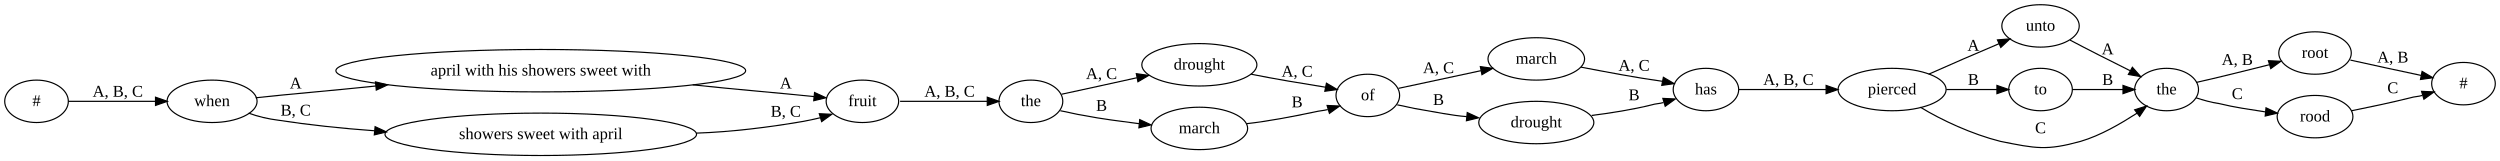
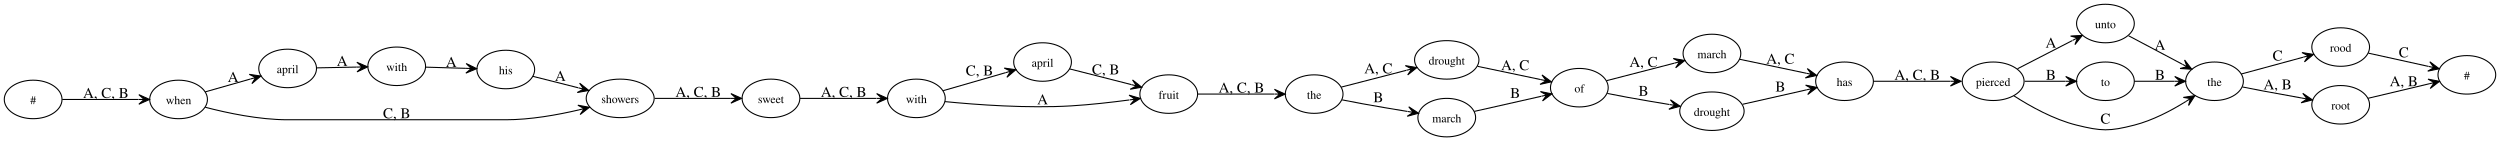
- <svg xmlns="http://www.w3.org/2000/svg" width="2122pt" height="136pt" viewBox="0.00 0.00 2122.00 136.00">
-   <g id="graph0" class="graph" transform="scale(1 1) rotate(0) translate(4 132)">
-     <polygon style="fill:white;stroke:white;" points="-4,4 -4,-132 2118,-132 2118,4 -4,4" />
+ <svg xmlns="http://www.w3.org/2000/svg" width="2338pt" height="132pt" viewBox="0.00 0.00 2338.00 132.00">
+   <g id="graph1" class="graph" transform="scale(1 1) rotate(0) translate(4 128)">
+     <polygon fill="white" stroke="white" points="-4,5 -4,-128 2335,-128 2335,5 -4,5" />
    <g id="node1" class="node">
-       <ellipse style="fill:none;stroke:black;" cx="27" cy="-46" rx="27" ry="18" />
-       <text text-anchor="middle" x="27" y="-41.9" style="font-family:Times New Roman;font-size:14.00;">#</text>
+       <ellipse fill="white" stroke="black" cx="27" cy="-35" rx="27" ry="18" />
+       <text text-anchor="middle" x="27" y="-30.6" font-family="Times,serif" font-size="11.00">#</text>
    </g>
    <g id="node2" class="node">
-       <ellipse style="fill:none;stroke:black;" cx="176" cy="-46" rx="38.218" ry="18" />
-       <text text-anchor="middle" x="176" y="-41.9" style="font-family:Times New Roman;font-size:14.00;">when</text>
+       <ellipse fill="white" stroke="black" cx="163" cy="-35" rx="27" ry="18" />
+       <text text-anchor="middle" x="163" y="-30.6" font-family="Times,serif" font-size="11.00">when</text>
    </g>
    <g id="edge2" class="edge">
-       <path style="fill:none;stroke:black;" d="M54,-46C74,-46 103,-46 128,-46" />
-       <polygon style="fill:black;stroke:black;" points="128,-49.5 138,-46 128,-42.5 128,-49.5" />
-       <text text-anchor="middle" x="96" y="-49.9" style="font-family:Times New Roman;font-size:14.00;">A, B, C</text>
+       <path fill="none" stroke="#000000" d="M54.195,-35C74.672,-35 102.983,-35 125.593,-35" />
+       <polygon fill="#000000" stroke="#000000" points="135.852,-35 125.852,-39.5 130.852,-35 125.852,-35 125.852,-35 125.852,-35 130.852,-35 125.852,-30.5 135.852,-35 135.852,-35" />
+       <text text-anchor="middle" x="95" y="-36.4" font-family="Times,serif" font-size="14.00" fill="#000000">A, C, B</text>
+     </g>
+     <g id="node12" class="node">
+       <ellipse fill="white" stroke="black" cx="265" cy="-64" rx="27" ry="18" />
+       <text text-anchor="middle" x="265" y="-59.6" font-family="Times,serif" font-size="11.00">april</text>
+     </g>
+     <g id="edge4" class="edge">
+       <path fill="none" stroke="#000000" d="M187.952,-42.094C200.671,-45.71 216.345,-50.167 230.228,-54.114" />
+       <polygon fill="#000000" stroke="#000000" points="239.952,-56.879 229.103,-58.472 235.143,-55.511 230.333,-54.144 230.333,-54.144 230.333,-54.144 235.143,-55.511 231.564,-49.815 239.952,-56.879 239.952,-56.879" />
+       <text text-anchor="middle" x="214" y="-51.4" font-family="Times,serif" font-size="14.00" fill="#000000">A</text>
+     </g>
+     <g id="node22" class="node">
+       <ellipse fill="white" stroke="black" cx="576" cy="-36" rx="31.788" ry="18" />
+       <text text-anchor="middle" x="576" y="-31.6" font-family="Times,serif" font-size="11.00">showers</text>
+     </g>
+     <g id="edge6" class="edge">
+       <path fill="none" stroke="#000000" d="M187.91,-27.708C208.415,-22.35 238.341,-16 265,-16 265,-16 265,-16 469,-16 491.957,-16 517.22,-20.503 537.431,-25.236" />
+       <polygon fill="#000000" stroke="#000000" points="547.207,-27.634 536.423,-29.622 542.351,-26.443 537.495,-25.252 537.495,-25.252 537.495,-25.252 542.351,-26.443 538.567,-20.881 547.207,-27.634 547.207,-27.634" />
+       <text text-anchor="middle" x="367" y="-17.4" font-family="Times,serif" font-size="14.00" fill="#000000">C, B</text>
    </g>
    <g id="node3" class="node">
-       <ellipse style="fill:none;stroke:black;" cx="455" cy="-72" rx="173.916" ry="18" />
-       <text text-anchor="middle" x="455" y="-67.9" style="font-family:Times New Roman;font-size:14.00;">april with his showers sweet with</text>
-     </g>
-     <g id="edge4" class="edge">
-       <path style="fill:none;stroke:black;" d="M213,-49C240,-52 277,-55 315,-59" />
-       <polygon style="fill:black;stroke:black;" points="314.701,-62.487 325,-60 315.398,-55.522 314.701,-62.487" />
-       <text text-anchor="middle" x="247" y="-56.9" style="font-family:Times New Roman;font-size:14.00;">A</text>
+       <ellipse fill="white" stroke="black" cx="971" cy="-70" rx="27" ry="18" />
+       <text text-anchor="middle" x="971" y="-65.6" font-family="Times,serif" font-size="11.00">april</text>
    </g>
    <g id="node4" class="node">
-       <ellipse style="fill:none;stroke:black;" cx="455" cy="-18" rx="132.222" ry="18" />
-       <text text-anchor="middle" x="455" y="-13.9" style="font-family:Times New Roman;font-size:14.00;">showers sweet with april</text>
-     </g>
-     <g id="edge6" class="edge">
-       <path style="fill:none;stroke:black;" d="M207,-36C215,-33 224,-31 232,-30 258,-26 286,-23 314,-21" />
-       <polygon style="fill:black;stroke:black;" points="314.398,-24.478 324,-20 313.701,-17.512 314.398,-24.478" />
-       <text text-anchor="middle" x="247" y="-33.9" style="font-family:Times New Roman;font-size:14.00;">B, C</text>
+       <ellipse fill="white" stroke="black" cx="1089" cy="-40" rx="27" ry="18" />
+       <text text-anchor="middle" x="1089" y="-35.6" font-family="Times,serif" font-size="11.00">fruit</text>
+     </g>
+     <g id="edge22" class="edge">
+       <path fill="none" stroke="#000000" d="M996.314,-63.564C1013.11,-59.293 1035.39,-53.63 1053.89,-48.925" />
+       <polygon fill="#000000" stroke="#000000" points="1063.73,-46.425 1055.15,-53.25 1058.88,-47.657 1054.04,-48.889 1054.04,-48.889 1054.04,-48.889 1058.88,-47.657 1052.93,-44.528 1063.73,-46.425 1063.73,-46.425" />
+       <text text-anchor="middle" x="1030" y="-58.4" font-family="Times,serif" font-size="14.00" fill="#000000">C, B</text>
    </g>
    <g id="node5" class="node">
-       <ellipse style="fill:none;stroke:black;" cx="728" cy="-46" rx="30.773" ry="18" />
-       <text text-anchor="middle" x="728" y="-41.9" style="font-family:Times New Roman;font-size:14.00;">fruit</text>
+       <ellipse fill="white" stroke="black" cx="1225" cy="-40" rx="27" ry="18" />
+       <text text-anchor="middle" x="1225" y="-35.6" font-family="Times,serif" font-size="11.00">the</text>
+     </g>
+     <g id="edge24" class="edge">
+       <path fill="none" stroke="#000000" d="M1116.19,-40C1136.67,-40 1164.98,-40 1187.59,-40" />
+       <polygon fill="#000000" stroke="#000000" points="1197.85,-40 1187.85,-44.5 1192.85,-40 1187.85,-40 1187.85,-40 1187.85,-40 1192.85,-40 1187.85,-35.5 1197.85,-40 1197.85,-40" />
+       <text text-anchor="middle" x="1157" y="-41.4" font-family="Times,serif" font-size="14.00" fill="#000000">A, C, B</text>
+     </g>
+     <g id="node6" class="node">
+       <ellipse fill="white" stroke="black" cx="1349" cy="-72" rx="30.109" ry="18" />
+       <text text-anchor="middle" x="1349" y="-67.6" font-family="Times,serif" font-size="11.00">drought</text>
+     </g>
+     <g id="edge26" class="edge">
+       <path fill="none" stroke="#000000" d="M1250.39,-46.553C1267.89,-51.069 1291.45,-57.148 1311.15,-62.233" />
+       <polygon fill="#000000" stroke="#000000" points="1321.05,-64.787 1310.24,-66.645 1316.21,-63.538 1311.37,-62.288 1311.37,-62.288 1311.37,-62.288 1316.21,-63.538 1312.49,-57.931 1321.05,-64.787 1321.05,-64.787" />
+       <text text-anchor="middle" x="1285" y="-59.4" font-family="Times,serif" font-size="14.00" fill="#000000">A, C</text>
+     </g>
+     <g id="node7" class="node">
+       <ellipse fill="white" stroke="black" cx="1349" cy="-18" rx="27" ry="18" />
+       <text text-anchor="middle" x="1349" y="-13.6" font-family="Times,serif" font-size="11.00">march</text>
    </g>
    <g id="edge28" class="edge">
-       <path style="fill:none;stroke:black;" d="M584,-60C621,-56 659,-53 687,-50" />
-       <polygon style="fill:black;stroke:black;" points="687.398,-53.478 697,-49 686.701,-46.513 687.398,-53.478" />
-       <text text-anchor="middle" x="663" y="-56.9" style="font-family:Times New Roman;font-size:14.00;">A</text>
+       <path fill="none" stroke="#000000" d="M1251.15,-34.613C1257.32,-33.385 1263.89,-32.114 1270,-31 1283.81,-28.483 1299.02,-25.929 1312.38,-23.758" />
+       <polygon fill="#000000" stroke="#000000" points="1322.63,-22.108 1313.47,-28.14 1317.69,-22.903 1312.75,-23.698 1312.75,-23.698 1312.75,-23.698 1317.69,-22.903 1312.04,-19.255 1322.63,-22.108 1322.63,-22.108" />
+       <text text-anchor="middle" x="1285" y="-32.4" font-family="Times,serif" font-size="14.00" fill="#000000">B</text>
+     </g>
+     <g id="node8" class="node">
+       <ellipse fill="white" stroke="black" cx="1473" cy="-46" rx="27" ry="18" />
+       <text text-anchor="middle" x="1473" y="-41.6" font-family="Times,serif" font-size="11.00">of</text>
+     </g>
+     <g id="edge30" class="edge">
+       <path fill="none" stroke="#000000" d="M1377.76,-65.97C1395.39,-62.274 1418.1,-57.511 1436.93,-53.563" />
+       <polygon fill="#000000" stroke="#000000" points="1446.93,-51.466 1438.07,-57.923 1442.04,-52.492 1437.14,-53.519 1437.14,-53.519 1437.14,-53.519 1442.04,-52.492 1436.22,-49.114 1446.93,-51.466 1446.93,-51.466" />
+       <text text-anchor="middle" x="1413" y="-62.4" font-family="Times,serif" font-size="14.00" fill="#000000">A, C</text>
+     </g>
+     <g id="edge32" class="edge">
+       <path fill="none" stroke="#000000" d="M1374.69,-23.802C1392.82,-27.894 1417.33,-33.429 1437.34,-37.948" />
+       <polygon fill="#000000" stroke="#000000" points="1447.34,-40.206 1436.59,-42.393 1442.46,-39.105 1437.59,-38.003 1437.59,-38.003 1437.59,-38.003 1442.46,-39.105 1438.58,-33.614 1447.34,-40.206 1447.34,-40.206" />
+       <text text-anchor="middle" x="1413" y="-36.4" font-family="Times,serif" font-size="14.00" fill="#000000">B</text>
+     </g>
+     <g id="node9" class="node">
+       <ellipse fill="white" stroke="black" cx="1597" cy="-78" rx="27" ry="18" />
+       <text text-anchor="middle" x="1597" y="-73.6" font-family="Times,serif" font-size="11.00">march</text>
+     </g>
+     <g id="edge34" class="edge">
+       <path fill="none" stroke="#000000" d="M1498.39,-52.553C1516.7,-57.277 1541.64,-63.713 1561.85,-68.93" />
+       <polygon fill="#000000" stroke="#000000" points="1571.64,-71.456 1560.83,-73.314 1566.8,-70.206 1561.96,-68.957 1561.96,-68.957 1561.96,-68.957 1566.8,-70.206 1563.08,-64.6 1571.64,-71.456 1571.64,-71.456" />
+       <text text-anchor="middle" x="1533" y="-65.4" font-family="Times,serif" font-size="14.00" fill="#000000">A, C</text>
+     </g>
+     <g id="node10" class="node">
+       <ellipse fill="white" stroke="black" cx="1597" cy="-24" rx="30.109" ry="18" />
+       <text text-anchor="middle" x="1597" y="-19.6" font-family="Times,serif" font-size="11.00">drought</text>
+     </g>
+     <g id="edge36" class="edge">
+       <path fill="none" stroke="#000000" d="M1499.15,-40.613C1505.32,-39.385 1511.89,-38.114 1518,-37 1530.71,-34.683 1544.61,-32.335 1557.16,-30.283" />
+       <polygon fill="#000000" stroke="#000000" points="1567.32,-28.637 1558.17,-34.678 1562.39,-29.436 1557.45,-30.236 1557.45,-30.236 1557.45,-30.236 1562.39,-29.436 1556.73,-25.794 1567.32,-28.637 1567.32,-28.637" />
+       <text text-anchor="middle" x="1533" y="-38.4" font-family="Times,serif" font-size="14.00" fill="#000000">B</text>
+     </g>
+     <g id="node11" class="node">
+       <ellipse fill="white" stroke="black" cx="1721" cy="-52" rx="27" ry="18" />
+       <text text-anchor="middle" x="1721" y="-47.6" font-family="Times,serif" font-size="11.00">has</text>
+     </g>
+     <g id="edge38" class="edge">
+       <path fill="none" stroke="#000000" d="M1622.99,-72.549C1641.02,-68.771 1665.25,-63.69 1685.11,-59.526" />
+       <polygon fill="#000000" stroke="#000000" points="1695.04,-57.443 1686.18,-63.9 1690.15,-58.469 1685.25,-59.495 1685.25,-59.495 1685.25,-59.495 1690.15,-58.469 1684.33,-55.091 1695.04,-57.443 1695.04,-57.443" />
+       <text text-anchor="middle" x="1661" y="-68.4" font-family="Times,serif" font-size="14.00" fill="#000000">A, C</text>
+     </g>
+     <g id="edge40" class="edge">
+       <path fill="none" stroke="#000000" d="M1625.76,-30.494C1643.59,-34.52 1666.63,-39.722 1685.58,-44.001" />
+       <polygon fill="#000000" stroke="#000000" points="1695.34,-46.207 1684.6,-48.394 1690.47,-45.105 1685.59,-44.004 1685.59,-44.004 1685.59,-44.004 1690.47,-45.105 1686.58,-39.615 1695.34,-46.207 1695.34,-46.207" />
+       <text text-anchor="middle" x="1661" y="-42.4" font-family="Times,serif" font-size="14.00" fill="#000000">B</text>
+     </g>
+     <g id="node13" class="node">
+       <ellipse fill="white" stroke="black" cx="1860" cy="-52" rx="28.934" ry="18" />
+       <text text-anchor="middle" x="1860" y="-47.6" font-family="Times,serif" font-size="11.00">pierced</text>
+     </g>
+     <g id="edge42" class="edge">
+       <path fill="none" stroke="#000000" d="M1748.13,-52C1768.55,-52 1796.85,-52 1819.88,-52" />
+       <polygon fill="#000000" stroke="#000000" points="1830.05,-52 1820.05,-56.5 1825.05,-52 1820.05,-52 1820.05,-52 1820.05,-52 1825.05,-52 1820.05,-47.5 1830.05,-52 1830.05,-52" />
+       <text text-anchor="middle" x="1789" y="-53.4" font-family="Times,serif" font-size="14.00" fill="#000000">A, C, B</text>
+     </g>
+     <g id="node20" class="node">
+       <ellipse fill="white" stroke="black" cx="367" cy="-66" rx="27" ry="18" />
+       <text text-anchor="middle" x="367" y="-61.6" font-family="Times,serif" font-size="11.00">with</text>
+     </g>
+     <g id="edge8" class="edge">
+       <path fill="none" stroke="#000000" d="M292.066,-64.531C303.594,-64.757 317.231,-65.024 329.69,-65.268" />
+       <polygon fill="#000000" stroke="#000000" points="339.807,-65.467 329.721,-69.77 334.808,-65.369 329.809,-65.271 329.809,-65.271 329.809,-65.271 334.808,-65.369 329.897,-60.772 339.807,-65.467 339.807,-65.467" />
+       <text text-anchor="middle" x="316" y="-66.4" font-family="Times,serif" font-size="14.00" fill="#000000">A</text>
+     </g>
+     <g id="node14" class="node">
+       <ellipse fill="white" stroke="black" cx="1965" cy="-106" rx="27" ry="18" />
+       <text text-anchor="middle" x="1965" y="-101.6" font-family="Times,serif" font-size="11.00">unto</text>
+     </g>
+     <g id="edge46" class="edge">
+       <path fill="none" stroke="#000000" d="M1882.78,-63.717C1897.81,-71.444 1917.68,-81.662 1934.12,-90.117" />
+       <polygon fill="#000000" stroke="#000000" points="1943.34,-94.859 1932.39,-94.287 1938.89,-92.573 1934.44,-90.286 1934.44,-90.286 1934.44,-90.286 1938.89,-92.573 1936.5,-86.284 1943.34,-94.859 1943.34,-94.859" />
+       <text text-anchor="middle" x="1914" y="-83.4" font-family="Times,serif" font-size="14.00" fill="#000000">A</text>
+     </g>
+     <g id="node15" class="node">
+       <ellipse fill="white" stroke="black" cx="1965" cy="-52" rx="27" ry="18" />
+       <text text-anchor="middle" x="1965" y="-47.6" font-family="Times,serif" font-size="11.00">to</text>
+     </g>
+     <g id="edge44" class="edge">
+       <path fill="none" stroke="#000000" d="M1889.53,-52C1901.37,-52 1915.17,-52 1927.69,-52" />
+       <polygon fill="#000000" stroke="#000000" points="1937.85,-52 1927.85,-56.5 1932.85,-52 1927.85,-52 1927.85,-52 1927.85,-52 1932.85,-52 1927.85,-47.5 1937.85,-52 1937.85,-52" />
+       <text text-anchor="middle" x="1914" y="-53.4" font-family="Times,serif" font-size="14.00" fill="#000000">B</text>
+     </g>
+     <g id="node16" class="node">
+       <ellipse fill="white" stroke="black" cx="2067" cy="-52" rx="27" ry="18" />
+       <text text-anchor="middle" x="2067" y="-47.6" font-family="Times,serif" font-size="11.00">the</text>
    </g>
    <g id="edge48" class="edge">
-       <path style="fill:none;stroke:black;" d="M587,-19C617,-20 649,-24 678,-29 683,-30 688,-31 692,-32" />
-       <polygon style="fill:black;stroke:black;" points="691.416,-35.479 702,-35 693.427,-28.774 691.416,-35.479" />
-       <text text-anchor="middle" x="663" y="-32.9" style="font-family:Times New Roman;font-size:14.00;">B, C</text>
-     </g>
-     <g id="node6" class="node">
-       <ellipse style="fill:none;stroke:black;" cx="871" cy="-46" rx="27.1" ry="18" />
-       <text text-anchor="middle" x="871" y="-41.9" style="font-family:Times New Roman;font-size:14.00;">the</text>
-     </g>
-     <g id="edge8" class="edge">
-       <path style="fill:none;stroke:black;" d="M760,-46C782,-46 811,-46 834,-46" />
-       <polygon style="fill:black;stroke:black;" points="834,-49.5 844,-46 834,-42.5 834,-49.5" />
-       <text text-anchor="middle" x="802" y="-49.9" style="font-family:Times New Roman;font-size:14.00;">A, B, C</text>
-     </g>
-     <g id="node7" class="node">
-       <ellipse style="fill:none;stroke:black;" cx="1014" cy="-77" rx="48.838" ry="18" />
-       <text text-anchor="middle" x="1014" y="-72.9" style="font-family:Times New Roman;font-size:14.00;">drought</text>
+       <path fill="none" stroke="#000000" d="M1879.44,-38.355C1894.61,-28.592 1916.61,-16.279 1938,-11 1961.3,-5.249 1968.75,-5.059 1992,-11 2009.1,-15.369 2026.5,-24.529 2040.23,-33.085" />
+       <polygon fill="#000000" stroke="#000000" points="2048.68,-38.564 2037.85,-36.901 2044.49,-35.844 2040.29,-33.125 2040.29,-33.125 2040.29,-33.125 2044.49,-35.844 2042.74,-29.349 2048.68,-38.564 2048.68,-38.564" />
+       <text text-anchor="middle" x="1965" y="-12.4" font-family="Times,serif" font-size="14.00" fill="#000000">C</text>
+     </g>
+     <g id="edge50" class="edge">
+       <path fill="none" stroke="#000000" d="M1986.63,-94.548C2001.2,-86.836 2020.62,-76.556 2036.72,-68.033" />
+       <polygon fill="#000000" stroke="#000000" points="2045.75,-63.25 2039.02,-71.906 2041.33,-65.59 2036.91,-67.929 2036.91,-67.929 2036.91,-67.929 2041.33,-65.59 2034.81,-63.952 2045.75,-63.25 2045.75,-63.25" />
+       <text text-anchor="middle" x="2016" y="-81.4" font-family="Times,serif" font-size="14.00" fill="#000000">A</text>
+     </g>
+     <g id="edge52" class="edge">
+       <path fill="none" stroke="#000000" d="M1992.07,-52C2003.59,-52 2017.23,-52 2029.69,-52" />
+       <polygon fill="#000000" stroke="#000000" points="2039.81,-52 2029.81,-56.5 2034.81,-52 2029.81,-52 2029.81,-52 2029.81,-52 2034.81,-52 2029.81,-47.5 2039.81,-52 2039.81,-52" />
+       <text text-anchor="middle" x="2016" y="-53.4" font-family="Times,serif" font-size="14.00" fill="#000000">B</text>
+     </g>
+     <g id="node17" class="node">
+       <ellipse fill="white" stroke="black" cx="2185" cy="-84" rx="27" ry="18" />
+       <text text-anchor="middle" x="2185" y="-79.6" font-family="Times,serif" font-size="11.00">rood</text>
+     </g>
+     <g id="edge56" class="edge">
+       <path fill="none" stroke="#000000" d="M2092.02,-58.786C2108.81,-63.337 2131.15,-69.397 2149.73,-74.435" />
+       <polygon fill="#000000" stroke="#000000" points="2159.6,-77.113 2148.78,-78.839 2154.78,-75.804 2149.95,-74.496 2149.95,-74.496 2149.95,-74.496 2154.78,-75.804 2151.13,-70.153 2159.6,-77.113 2159.6,-77.113" />
+       <text text-anchor="middle" x="2126" y="-71.4" font-family="Times,serif" font-size="14.00" fill="#000000">C</text>
+     </g>
+     <g id="node18" class="node">
+       <ellipse fill="white" stroke="black" cx="2185" cy="-30" rx="27" ry="18" />
+       <text text-anchor="middle" x="2185" y="-25.6" font-family="Times,serif" font-size="11.00">root</text>
+     </g>
+     <g id="edge54" class="edge">
+       <path fill="none" stroke="#000000" d="M2093.16,-46.671C2099.33,-45.441 2105.89,-44.154 2112,-43 2123.94,-40.744 2136.99,-38.385 2148.72,-36.305" />
+       <polygon fill="#000000" stroke="#000000" points="2158.62,-34.559 2149.55,-40.727 2153.7,-35.427 2148.77,-36.296 2148.77,-36.296 2148.77,-36.296 2153.7,-35.427 2147.99,-31.864 2158.62,-34.559 2158.62,-34.559" />
+       <text text-anchor="middle" x="2126" y="-44.4" font-family="Times,serif" font-size="14.00" fill="#000000">A, B</text>
+     </g>
+     <g id="node19" class="node">
+       <ellipse fill="white" stroke="black" cx="2303" cy="-58" rx="27" ry="18" />
+       <text text-anchor="middle" x="2303" y="-53.6" font-family="Times,serif" font-size="11.00">#</text>
+     </g>
+     <g id="edge58" class="edge">
+       <path fill="none" stroke="#000000" d="M2210.9,-78.294C2227.42,-74.653 2249.06,-69.884 2267.22,-65.884" />
+       <polygon fill="#000000" stroke="#000000" points="2277.16,-63.693 2268.37,-70.239 2272.28,-64.768 2267.4,-65.844 2267.4,-65.844 2267.4,-65.844 2272.28,-64.768 2266.43,-61.45 2277.16,-63.693 2277.16,-63.693" />
+       <text text-anchor="middle" x="2244" y="-74.4" font-family="Times,serif" font-size="14.00" fill="#000000">C</text>
+     </g>
+     <g id="edge60" class="edge">
+       <path fill="none" stroke="#000000" d="M2210.6,-36.076C2227.3,-40.038 2249.33,-45.264 2267.68,-49.62" />
+       <polygon fill="#000000" stroke="#000000" points="2277.45,-51.936 2266.68,-54.006 2272.58,-50.782 2267.72,-49.627 2267.72,-49.627 2267.72,-49.627 2272.58,-50.782 2268.75,-45.249 2277.45,-51.936 2277.45,-51.936" />
+       <text text-anchor="middle" x="2244" y="-47.4" font-family="Times,serif" font-size="14.00" fill="#000000">A, B</text>
+     </g>
+     <g id="node21" class="node">
+       <ellipse fill="white" stroke="black" cx="469" cy="-63" rx="27" ry="18" />
+       <text text-anchor="middle" x="469" y="-58.6" font-family="Times,serif" font-size="11.00">his</text>
    </g>
    <g id="edge10" class="edge">
-       <path style="fill:none;stroke:black;" d="M897,-52C915,-56 939,-61 961,-66" />
-       <polygon style="fill:black;stroke:black;" points="960.508,-69.471 971,-68 961.881,-62.607 960.508,-69.471" />
-       <text text-anchor="middle" x="931" y="-64.9" style="font-family:Times New Roman;font-size:14.00;">A, C</text>
-     </g>
-     <g id="node8" class="node">
-       <ellipse style="fill:none;stroke:black;" cx="1014" cy="-23" rx="40.998" ry="18" />
-       <text text-anchor="middle" x="1014" y="-18.9" style="font-family:Times New Roman;font-size:14.00;">march</text>
+       <path fill="none" stroke="#000000" d="M394.066,-65.204C405.594,-64.865 419.231,-64.464 431.69,-64.097" />
+       <polygon fill="#000000" stroke="#000000" points="441.807,-63.8 431.944,-68.592 436.809,-63.947 431.812,-64.094 431.812,-64.094 431.812,-64.094 436.809,-63.947 431.679,-59.596 441.807,-63.8 441.807,-63.8" />
+       <text text-anchor="middle" x="418" y="-65.4" font-family="Times,serif" font-size="14.00" fill="#000000">A</text>
    </g>
    <g id="edge12" class="edge">
-       <path style="fill:none;stroke:black;" d="M896,-38C902,-37 909,-35 916,-34 931,-31 948,-29 963,-27" />
-       <polygon style="fill:black;stroke:black;" points="963.398,-30.478 973,-26 962.701,-23.512 963.398,-30.478" />
-       <text text-anchor="middle" x="931" y="-37.9" style="font-family:Times New Roman;font-size:14.00;">B</text>
-     </g>
-     <g id="node9" class="node">
-       <ellipse style="fill:none;stroke:black;" cx="1157" cy="-51" rx="27" ry="18" />
-       <text text-anchor="middle" x="1157" y="-46.9" style="font-family:Times New Roman;font-size:14.00;">of</text>
+       <path fill="none" stroke="#000000" d="M494.358,-56.601C506.989,-53.414 522.546,-49.488 536.68,-45.922" />
+       <polygon fill="#000000" stroke="#000000" points="546.658,-43.404 538.063,-50.214 541.81,-44.627 536.962,-45.851 536.962,-45.851 536.962,-45.851 541.81,-44.627 535.861,-41.488 546.658,-43.404 546.658,-43.404" />
+       <text text-anchor="middle" x="520" y="-52.4" font-family="Times,serif" font-size="14.00" fill="#000000">A</text>
+     </g>
+     <g id="node23" class="node">
+       <ellipse fill="white" stroke="black" cx="717" cy="-36" rx="27" ry="18" />
+       <text text-anchor="middle" x="717" y="-31.6" font-family="Times,serif" font-size="11.00">sweet</text>
    </g>
    <g id="edge14" class="edge">
-       <path style="fill:none;stroke:black;" d="M1058,-69C1078,-65 1102,-61 1121,-58" />
-       <polygon style="fill:black;stroke:black;" points="1121.88,-61.393 1131,-56 1120.51,-54.529 1121.88,-61.393" />
-       <text text-anchor="middle" x="1097" y="-66.9" style="font-family:Times New Roman;font-size:14.00;">A, C</text>
+       <path fill="none" stroke="#000000" d="M608.348,-36C629.545,-36 657.327,-36 679.492,-36" />
+       <polygon fill="#000000" stroke="#000000" points="689.551,-36 679.551,-40.5 684.551,-36 679.551,-36 679.551,-36 679.551,-36 684.551,-36 679.551,-31.5 689.551,-36 689.551,-36" />
+       <text text-anchor="middle" x="649" y="-37.4" font-family="Times,serif" font-size="14.00" fill="#000000">A, C, B</text>
+     </g>
+     <g id="node24" class="node">
+       <ellipse fill="white" stroke="black" cx="853" cy="-36" rx="27" ry="18" />
+       <text text-anchor="middle" x="853" y="-31.6" font-family="Times,serif" font-size="11.00">with</text>
    </g>
    <g id="edge16" class="edge">
-       <path style="fill:none;stroke:black;" d="M1054,-27C1072,-29 1093,-33 1112,-37 1116,-38 1119,-38 1123,-39" />
-       <polygon style="fill:black;stroke:black;" points="1122.42,-42.479 1133,-42 1124.43,-35.774 1122.42,-42.479" />
-       <text text-anchor="middle" x="1097" y="-40.9" style="font-family:Times New Roman;font-size:14.00;">B</text>
-     </g>
-     <g id="node10" class="node">
-       <ellipse style="fill:none;stroke:black;" cx="1300" cy="-82" rx="40.998" ry="18" />
-       <text text-anchor="middle" x="1300" y="-77.9" style="font-family:Times New Roman;font-size:14.00;">march</text>
+       <path fill="none" stroke="#000000" d="M744.195,-36C764.672,-36 792.983,-36 815.593,-36" />
+       <polygon fill="#000000" stroke="#000000" points="825.852,-36 815.852,-40.5 820.852,-36 815.852,-36 815.852,-36 815.852,-36 820.852,-36 815.852,-31.5 825.852,-36 825.852,-36" />
+       <text text-anchor="middle" x="785" y="-37.4" font-family="Times,serif" font-size="14.00" fill="#000000">A, C, B</text>
    </g>
    <g id="edge18" class="edge">
-       <path style="fill:none;stroke:black;" d="M1183,-57C1202,-61 1230,-67 1253,-72" />
-       <polygon style="fill:black;stroke:black;" points="1252.51,-75.471 1263,-74 1253.88,-68.607 1252.51,-75.471" />
-       <text text-anchor="middle" x="1217" y="-69.9" style="font-family:Times New Roman;font-size:14.00;">A, C</text>
-     </g>
-     <g id="node11" class="node">
-       <ellipse style="fill:none;stroke:black;" cx="1300" cy="-28" rx="48.838" ry="18" />
-       <text text-anchor="middle" x="1300" y="-23.9" style="font-family:Times New Roman;font-size:14.00;">drought</text>
+       <path fill="none" stroke="#000000" d="M878.025,-43.211C894.999,-48.101 917.665,-54.632 936.367,-60.021" />
+       <polygon fill="#000000" stroke="#000000" points="946.011,-62.8 935.156,-64.355 941.207,-61.416 936.402,-60.031 936.402,-60.031 936.402,-60.031 941.207,-61.416 937.648,-55.707 946.011,-62.8 946.011,-62.8" />
+       <text text-anchor="middle" x="912" y="-57.4" font-family="Times,serif" font-size="14.00" fill="#000000">C, B</text>
    </g>
    <g id="edge20" class="edge">
-       <path style="fill:none;stroke:black;" d="M1182,-43C1188,-42 1195,-40 1202,-39 1214,-37 1228,-34 1241,-33" />
-       <polygon style="fill:black;stroke:black;" points="1241.4,-36.478 1251,-32 1240.7,-29.512 1241.4,-36.478" />
-       <text text-anchor="middle" x="1217" y="-42.9" style="font-family:Times New Roman;font-size:14.00;">B</text>
-     </g>
-     <g id="node12" class="node">
-       <ellipse style="fill:none;stroke:black;" cx="1444" cy="-56" rx="27.795" ry="18" />
-       <text text-anchor="middle" x="1444" y="-51.9" style="font-family:Times New Roman;font-size:14.00;">has</text>
-     </g>
-     <g id="edge22" class="edge">
-       <path style="fill:none;stroke:black;" d="M1338,-75C1359,-71 1385,-66 1407,-63" />
-       <polygon style="fill:black;stroke:black;" points="1407.88,-66.393 1417,-61 1406.51,-59.529 1407.88,-66.393" />
-       <text text-anchor="middle" x="1383" y="-71.9" style="font-family:Times New Roman;font-size:14.00;">A, C</text>
-     </g>
-     <g id="edge24" class="edge">
-       <path style="fill:none;stroke:black;" d="M1347,-34C1363,-36 1382,-39 1398,-43 1401,-44 1405,-44 1408,-45" />
-       <polygon style="fill:black;stroke:black;" points="1407.42,-48.479 1418,-48 1409.43,-41.774 1407.42,-48.479" />
-       <text text-anchor="middle" x="1383" y="-46.9" style="font-family:Times New Roman;font-size:14.00;">B</text>
-     </g>
-     <g id="node13" class="node">
-       <ellipse style="fill:none;stroke:black;" cx="1602" cy="-56" rx="45.862" ry="18" />
-       <text text-anchor="middle" x="1602" y="-51.9" style="font-family:Times New Roman;font-size:14.00;">pierced</text>
-     </g>
-     <g id="edge26" class="edge">
-       <path style="fill:none;stroke:black;" d="M1472,-56C1492,-56 1521,-56 1546,-56" />
-       <polygon style="fill:black;stroke:black;" points="1546,-59.5 1556,-56 1546,-52.5 1546,-59.5" />
-       <text text-anchor="middle" x="1514" y="-59.9" style="font-family:Times New Roman;font-size:14.00;">A, B, C</text>
-     </g>
-     <g id="node14" class="node">
-       <ellipse style="fill:none;stroke:black;" cx="1728" cy="-110" rx="32.856" ry="18" />
-       <text text-anchor="middle" x="1728" y="-105.9" style="font-family:Times New Roman;font-size:14.00;">unto</text>
-     </g>
-     <g id="edge30" class="edge">
-       <path style="fill:none;stroke:black;" d="M1633,-69C1651,-77 1674,-87 1693,-95" />
-       <polygon style="fill:black;stroke:black;" points="1691.44,-98.137 1702,-99 1694.28,-91.74 1691.44,-98.137" />
-       <text text-anchor="middle" x="1671" y="-88.9" style="font-family:Times New Roman;font-size:14.00;">A</text>
-     </g>
-     <g id="node15" class="node">
-       <ellipse style="fill:none;stroke:black;" cx="1728" cy="-56" rx="27" ry="18" />
-       <text text-anchor="middle" x="1728" y="-51.9" style="font-family:Times New Roman;font-size:14.00;">to</text>
-     </g>
-     <g id="edge32" class="edge">
-       <path style="fill:none;stroke:black;" d="M1648,-56C1662,-56 1677,-56 1691,-56" />
-       <polygon style="fill:black;stroke:black;" points="1691,-59.5 1701,-56 1691,-52.5 1691,-59.5" />
-       <text text-anchor="middle" x="1671" y="-59.9" style="font-family:Times New Roman;font-size:14.00;">B</text>
-     </g>
-     <g id="node16" class="node">
-       <ellipse style="fill:none;stroke:black;" cx="1835" cy="-56" rx="27.1" ry="18" />
-       <text text-anchor="middle" x="1835" y="-51.9" style="font-family:Times New Roman;font-size:14.00;">the</text>
-     </g>
-     <g id="edge34" class="edge">
-       <path style="fill:none;stroke:black;" d="M1626,-41C1644,-30 1670,-18 1694,-12 1724,-6 1733,-4 1762,-12 1779,-17 1796,-27 1810,-36" />
-       <polygon style="fill:black;stroke:black;" points="1807.9,-38.8 1818,-42 1812.1,-33.2 1807.9,-38.8" />
-       <text text-anchor="middle" x="1728" y="-18.9" style="font-family:Times New Roman;font-size:14.00;">C</text>
-     </g>
-     <g id="edge36" class="edge">
-       <path style="fill:none;stroke:black;" d="M1753,-98C1768,-90 1788,-80 1804,-72" />
-       <polygon style="fill:black;stroke:black;" points="1805.96,-74.916 1813,-67 1802.56,-68.797 1805.96,-74.916" />
-       <text text-anchor="middle" x="1785" y="-85.9" style="font-family:Times New Roman;font-size:14.00;">A</text>
-     </g>
-     <g id="edge38" class="edge">
-       <path style="fill:none;stroke:black;" d="M1755,-56C1768,-56 1784,-56 1798,-56" />
-       <polygon style="fill:black;stroke:black;" points="1798,-59.5 1808,-56 1798,-52.5 1798,-59.5" />
-       <text text-anchor="middle" x="1785" y="-59.9" style="font-family:Times New Roman;font-size:14.00;">B</text>
-     </g>
-     <g id="node17" class="node">
-       <ellipse style="fill:none;stroke:black;" cx="1961" cy="-87" rx="30.773" ry="18" />
-       <text text-anchor="middle" x="1961" y="-82.9" style="font-family:Times New Roman;font-size:14.00;">root</text>
-     </g>
-     <g id="edge40" class="edge">
-       <path style="fill:none;stroke:black;" d="M1860,-62C1878,-66 1902,-72 1922,-77" />
-       <polygon style="fill:black;stroke:black;" points="1921.42,-80.479 1932,-80 1923.43,-73.774 1921.42,-80.479" />
-       <text text-anchor="middle" x="1895" y="-76.9" style="font-family:Times New Roman;font-size:14.00;">A, B</text>
-     </g>
-     <g id="node18" class="node">
-       <ellipse style="fill:none;stroke:black;" cx="1961" cy="-33" rx="32.157" ry="18" />
-       <text text-anchor="middle" x="1961" y="-28.9" style="font-family:Times New Roman;font-size:14.00;">rood</text>
-     </g>
-     <g id="edge42" class="edge">
-       <path style="fill:none;stroke:black;" d="M1860,-49C1866,-47 1873,-45 1880,-44 1892,-41 1906,-39 1919,-37" />
-       <polygon style="fill:black;stroke:black;" points="1919.4,-40.478 1929,-36 1918.7,-33.513 1919.4,-40.478" />
-       <text text-anchor="middle" x="1895" y="-47.9" style="font-family:Times New Roman;font-size:14.00;">C</text>
-     </g>
-     <g id="node19" class="node">
-       <ellipse style="fill:none;stroke:black;" cx="2087" cy="-61" rx="27" ry="18" />
-       <text text-anchor="middle" x="2087" y="-56.9" style="font-family:Times New Roman;font-size:14.00;">#</text>
-     </g>
-     <g id="edge44" class="edge">
-       <path style="fill:none;stroke:black;" d="M1991,-81C2009,-77 2032,-72 2051,-68" />
-       <polygon style="fill:black;stroke:black;" points="2051.88,-71.393 2061,-66 2050.51,-64.529 2051.88,-71.393" />
-       <text text-anchor="middle" x="2027" y="-78.9" style="font-family:Times New Roman;font-size:14.00;">A, B</text>
-     </g>
-     <g id="edge46" class="edge">
-       <path style="fill:none;stroke:black;" d="M1992,-38C2007,-41 2026,-45 2042,-49 2045,-50 2049,-50 2052,-51" />
-       <polygon style="fill:black;stroke:black;" points="2051.42,-54.479 2062,-54 2053.43,-47.774 2051.42,-54.479" />
-       <text text-anchor="middle" x="2027" y="-52.9" style="font-family:Times New Roman;font-size:14.00;">C</text>
+       <path fill="none" stroke="#000000" d="M879.735,-32.975C908.838,-30.087 956.742,-26.515 998,-29 1015.85,-30.075 1035.57,-32.326 1052.07,-34.514" />
+       <polygon fill="#000000" stroke="#000000" points="1062.4,-35.929 1051.88,-39.029 1057.44,-35.25 1052.49,-34.571 1052.49,-34.571 1052.49,-34.571 1057.44,-35.25 1053.1,-30.113 1062.4,-35.929 1062.4,-35.929" />
+       <text text-anchor="middle" x="971" y="-30.4" font-family="Times,serif" font-size="14.00" fill="#000000">A</text>
    </g>
  </g>
</svg>
